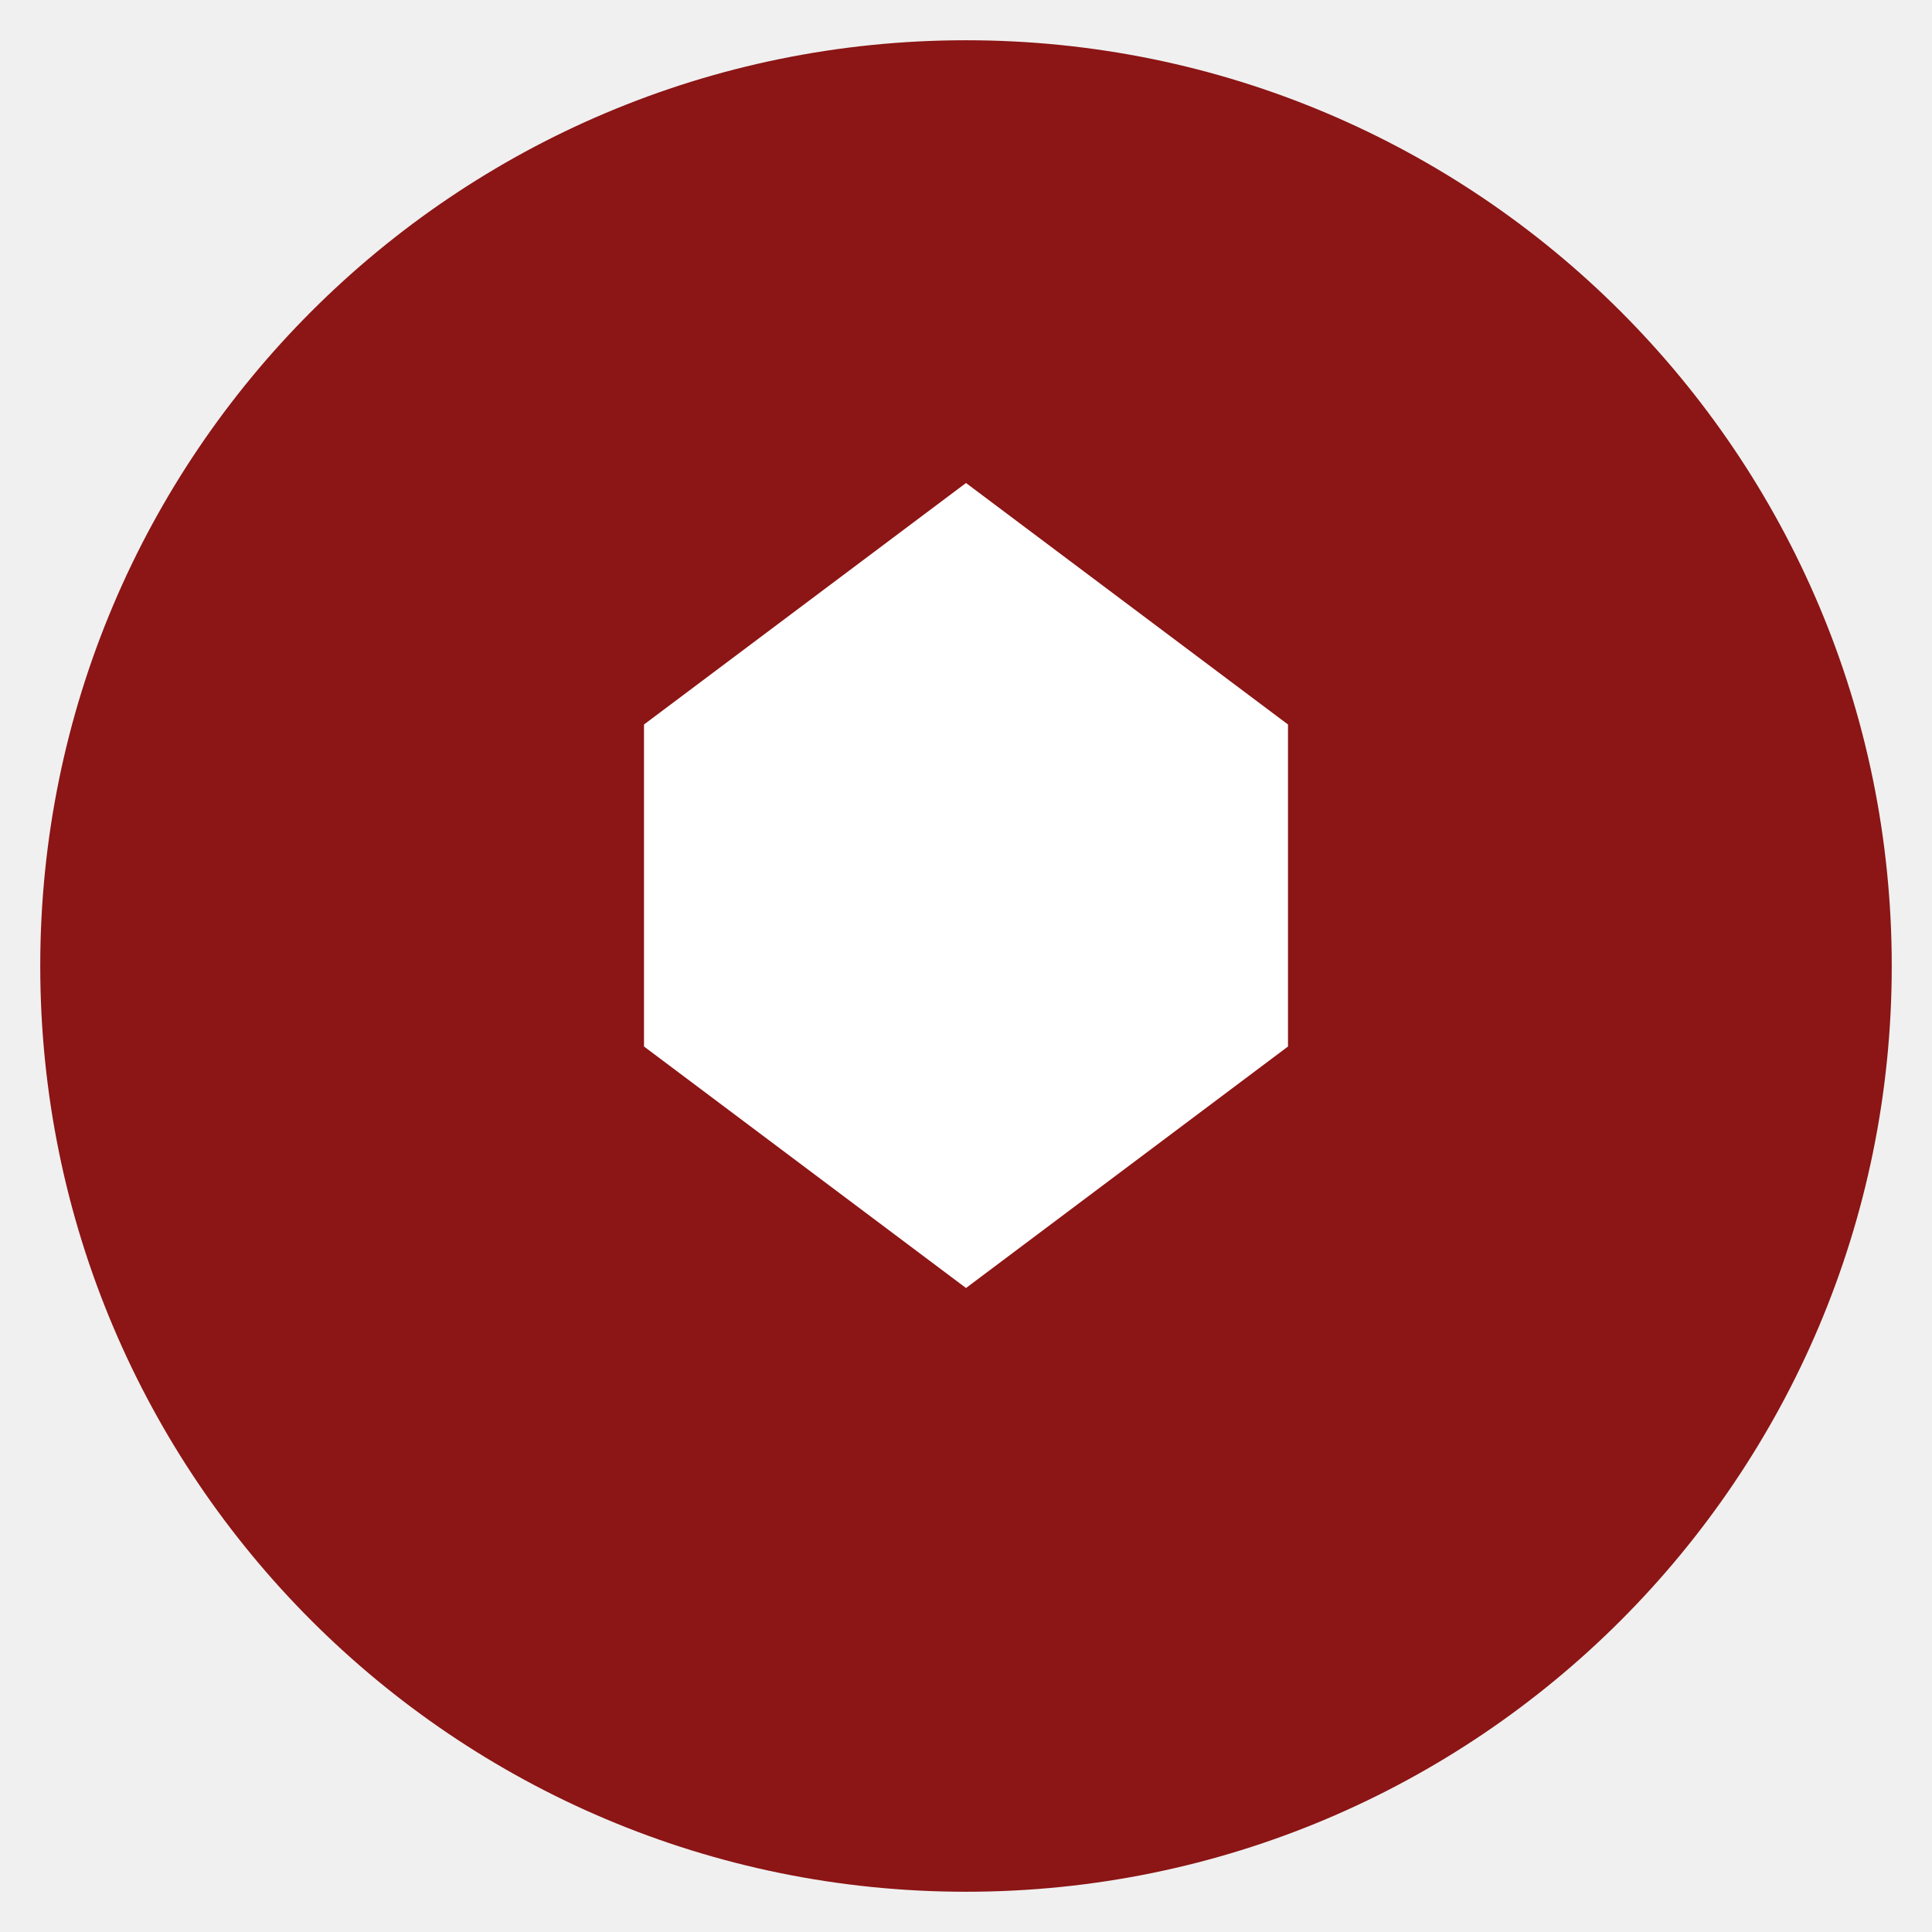
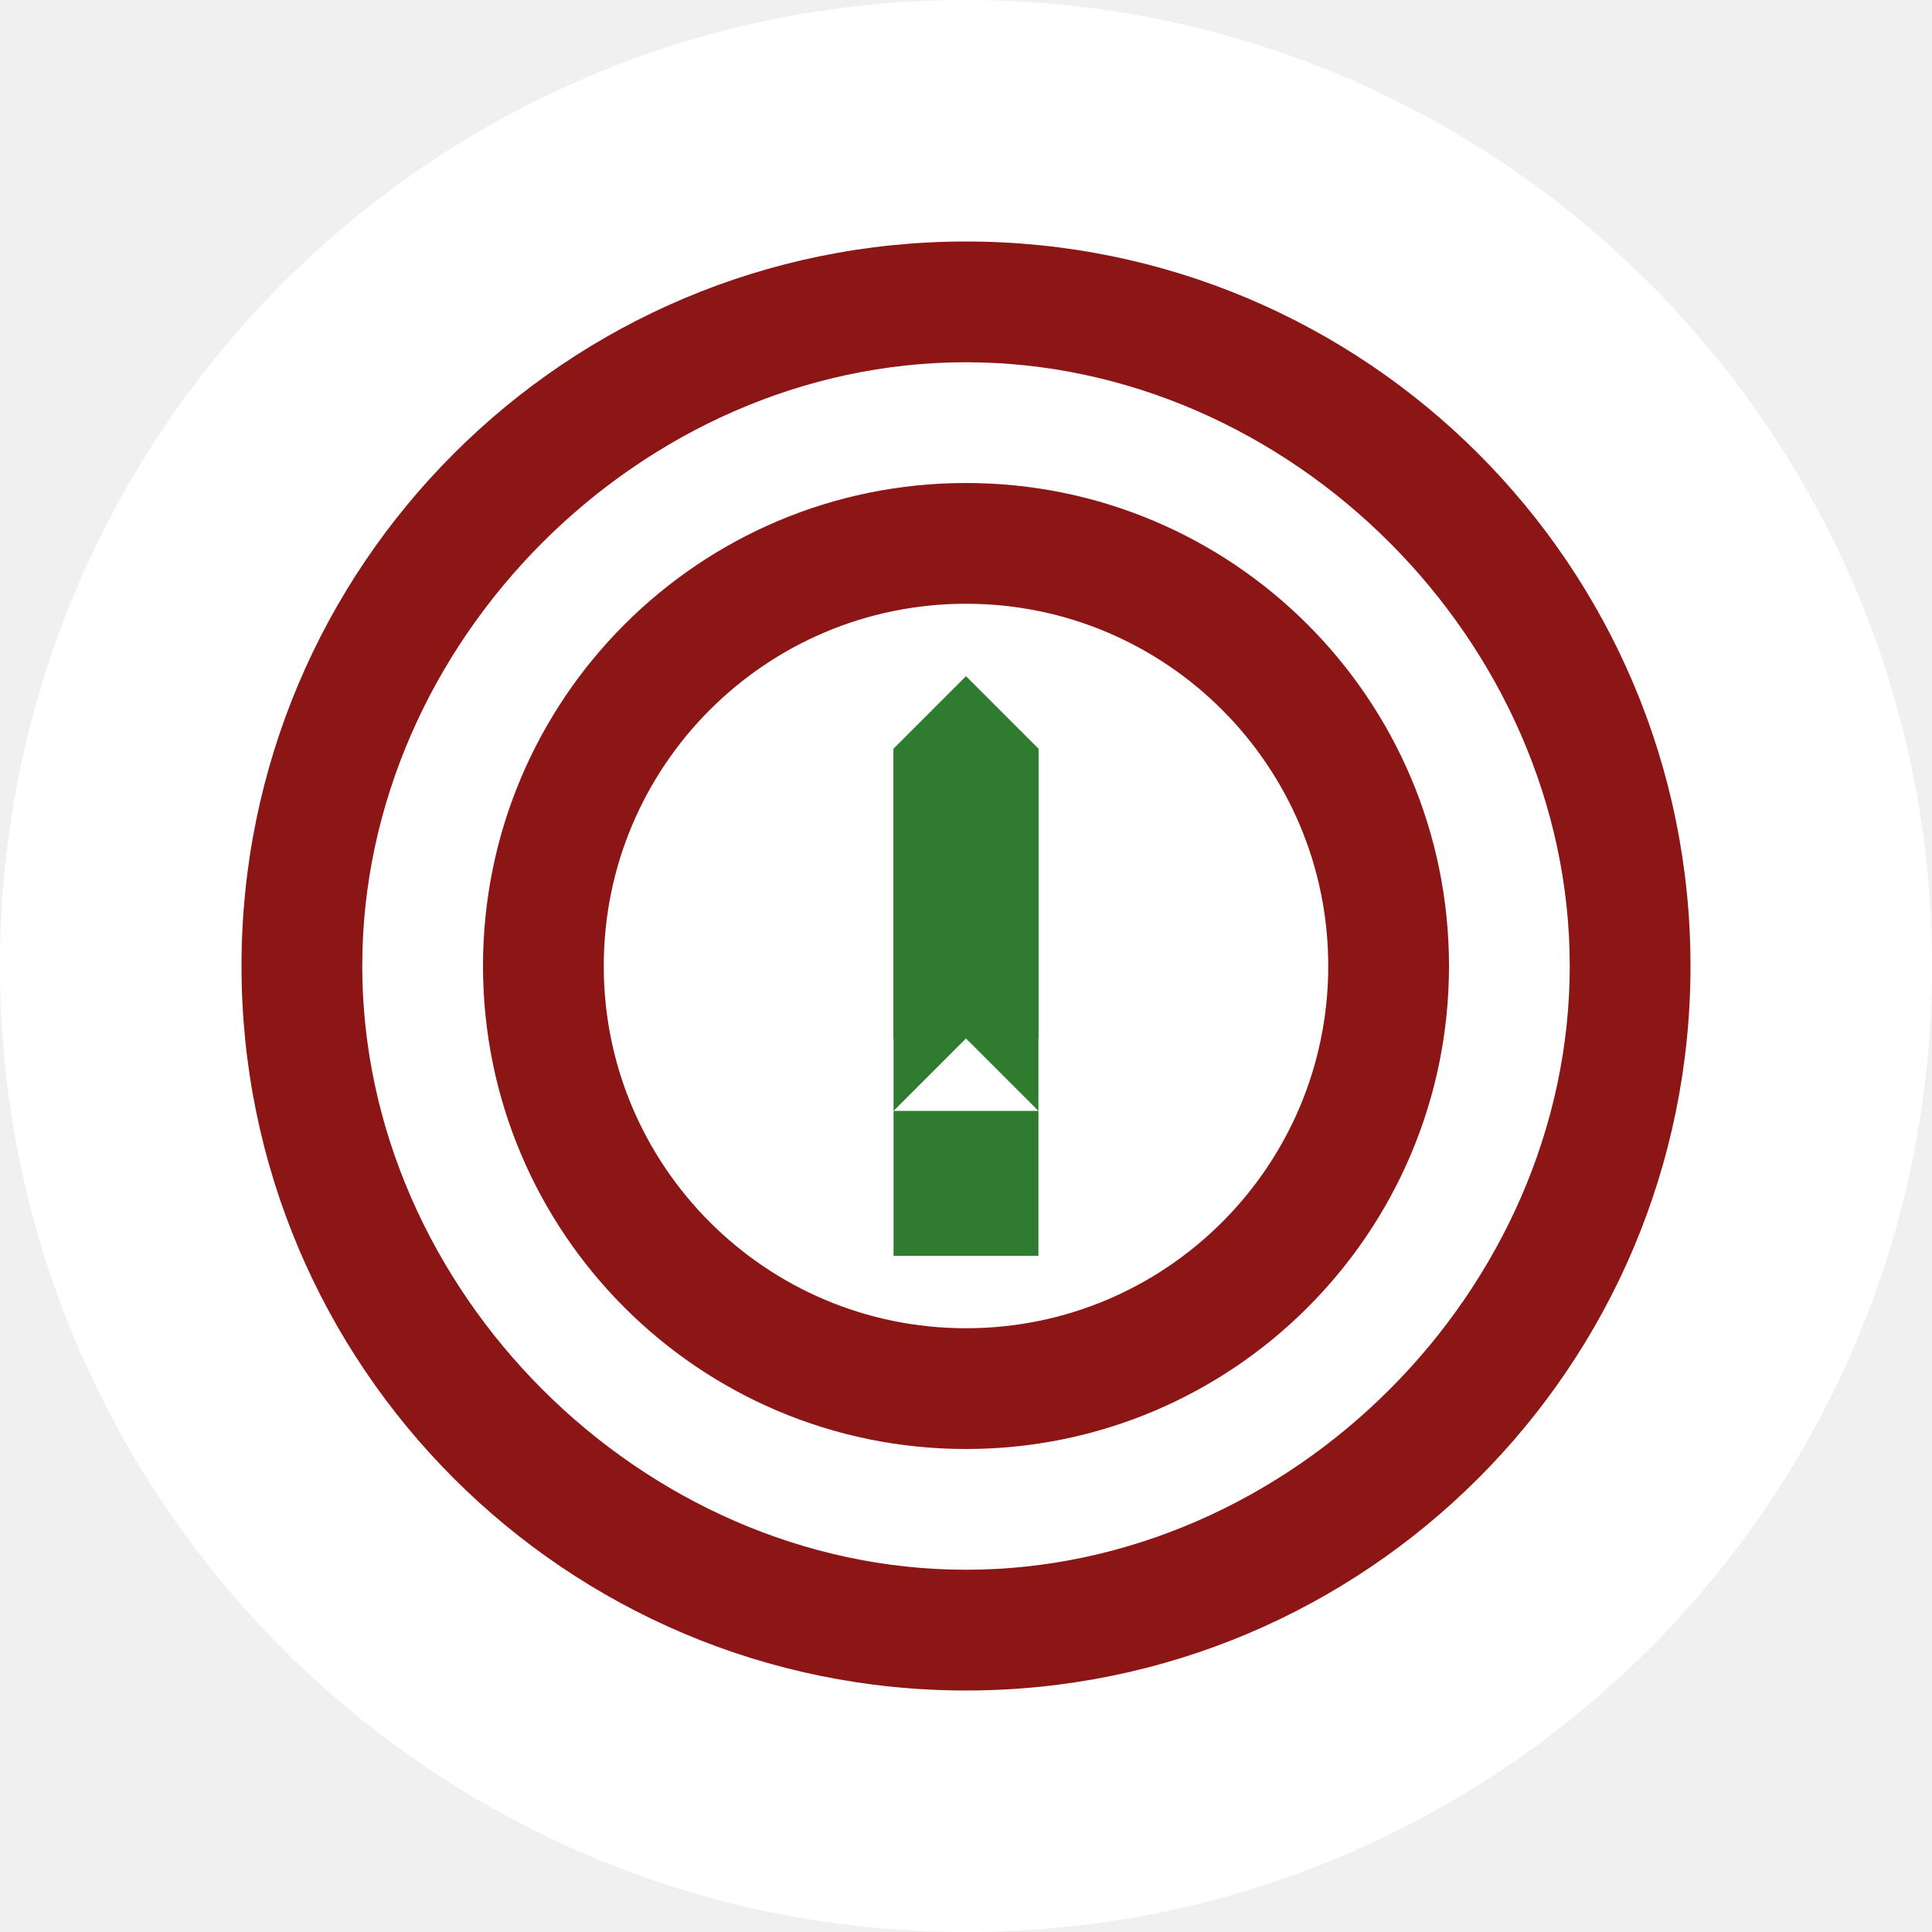
<svg xmlns="http://www.w3.org/2000/svg" width="48" height="48" viewBox="0 0 48 48" fill="none">
-   <circle cx="24" cy="24" r="22" fill="#8C1515" stroke="#8C1515" stroke-width="2" />
-   <path d="M24 12l-8 6v8l8 6 8-6v-8l-8-6z" fill="white" />
-   <text x="24" y="28" font-family="system-ui, -apple-system, sans-serif" font-size="9" font-weight="700" fill="white" text-anchor="middle">S</text>
+   <rect width="48" height="48" rx="24" fill="white" />
+   <g transform="translate(6, 6) scale(0.09)">
+     <path d="M200 0C89.543 0 0 89.543 0 200s89.543 200 200 200 200-89.543 200-200S310.457 0 200 0zm0 366.667C110.457 366.667 33.333 289.543 33.333 200S110.457 33.333 200 33.333 366.667 110.457 366.667 200 289.543 366.667 200 366.667z" fill="#8C1515" />
+     <path d="M200 66.667c-73.638 0-133.333 59.695-133.333 133.333S126.362 333.333 200 333.333 333.333 273.638 333.333 200 273.638 66.667 200 66.667zm0 233.333c-55.228 0-100-44.772-100-100s44.772-100 100-100 100 44.772 100 100-44.772 100-100 100z" fill="#8C1515" />
+     <path d="M180 280h40v-40h-40v40zm0-60h40v-80h-40v80z" fill="#2F7C31" />
+     <path d="M200 120l-20 20v100l20-20 20 20V140l-20-20z" fill="#2F7C31" />
+   </g>
</svg>
